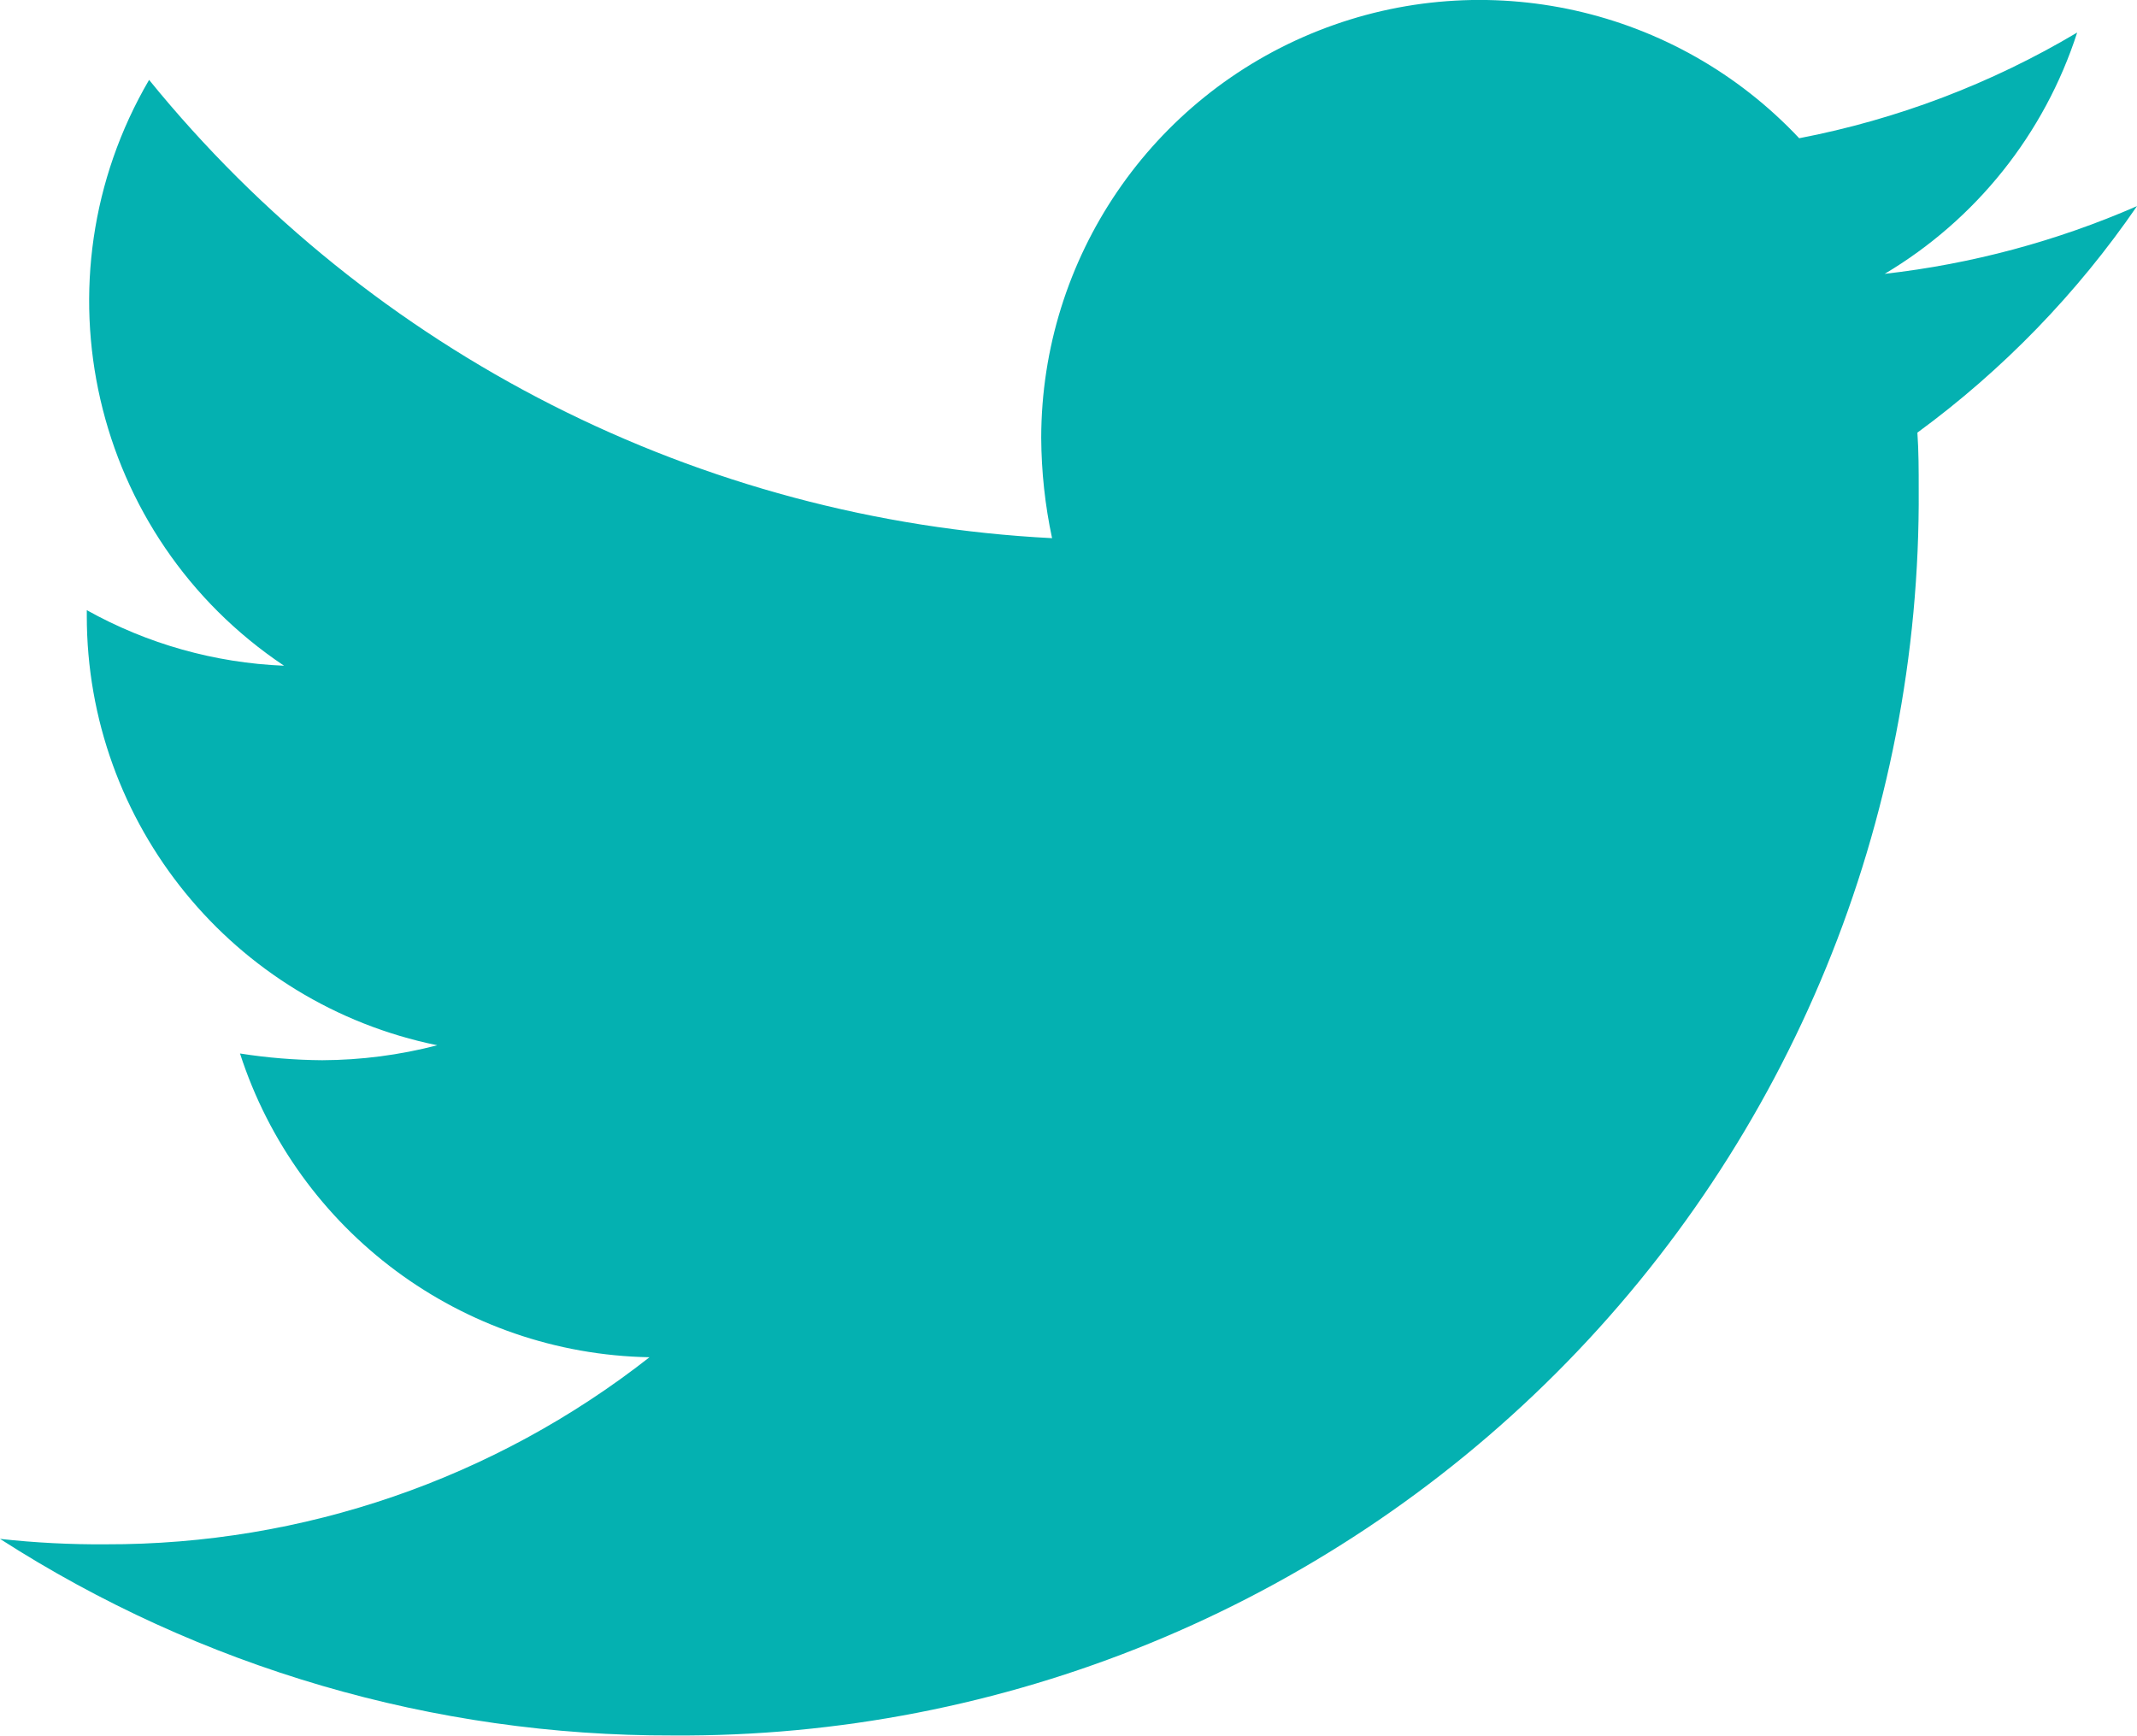
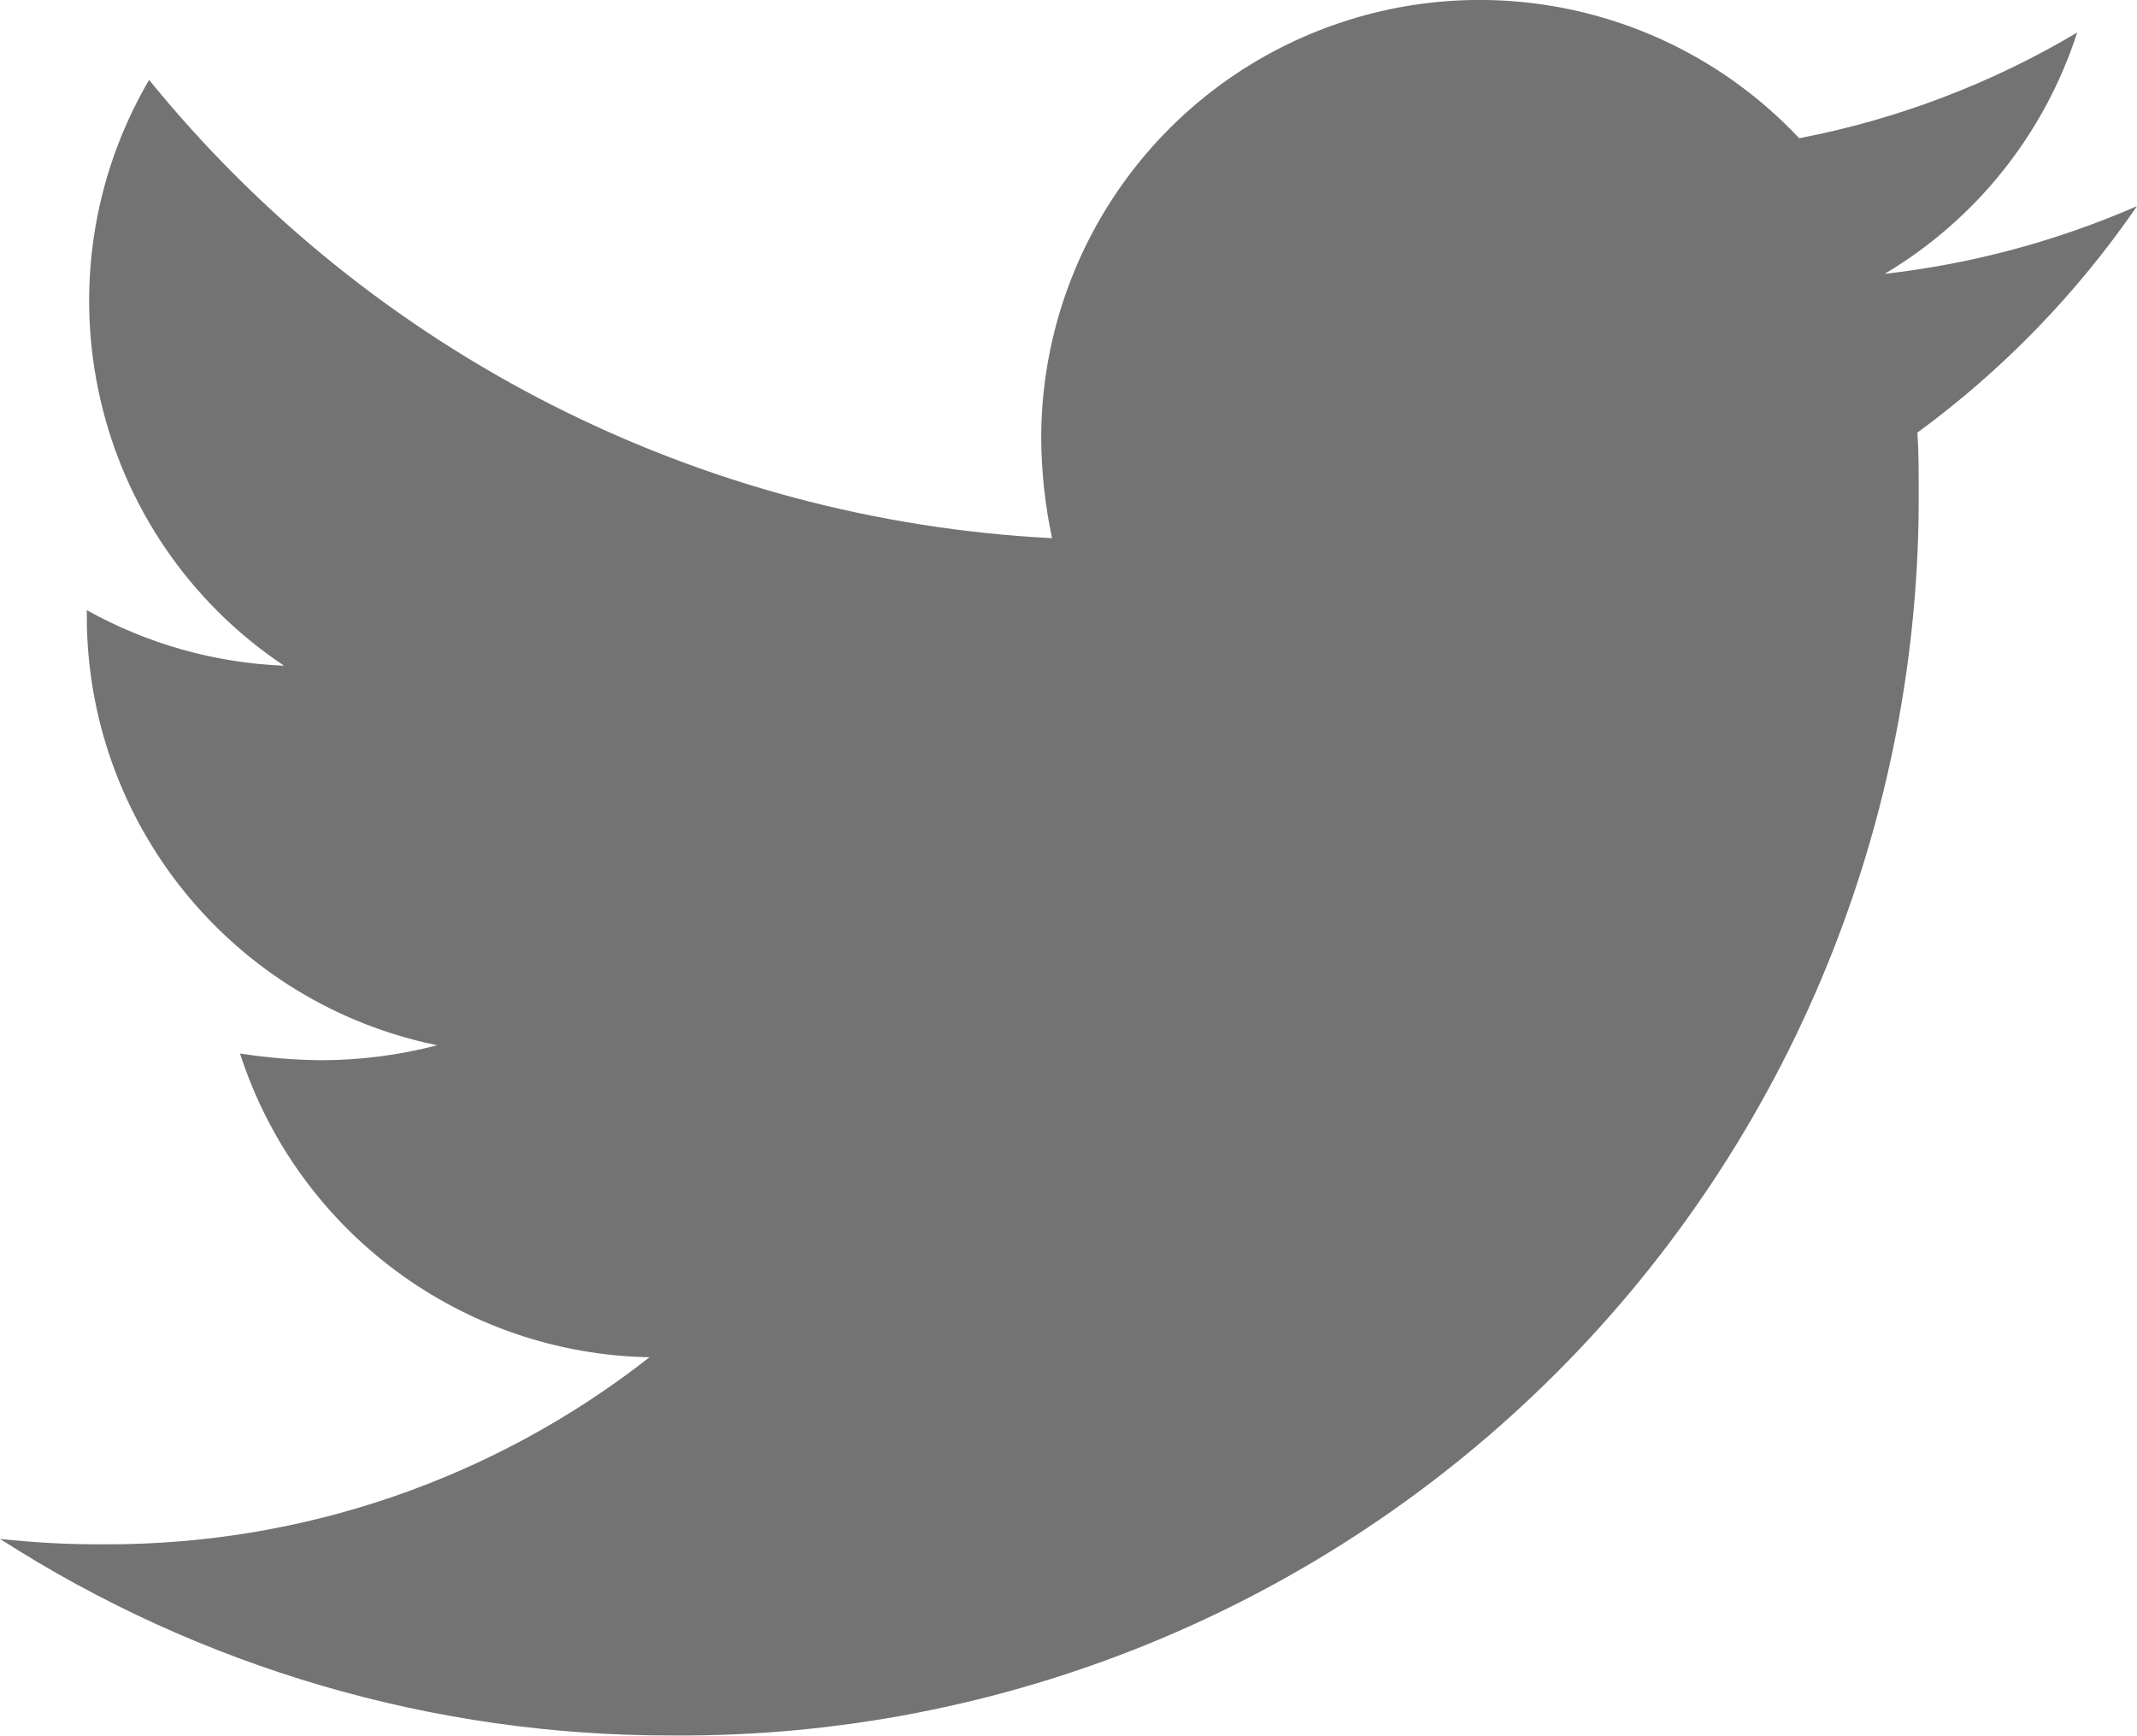
<svg xmlns="http://www.w3.org/2000/svg" width="13" height="10.558" viewBox="0 0 13 10.558">
-   <path id="Icon_awesome-twitter" data-name="Icon awesome-twitter" d="M11.664,6.012c.008.115.008.231.008.346a7.529,7.529,0,0,1-7.581,7.581A7.529,7.529,0,0,1,0,12.743a5.511,5.511,0,0,0,.643.033,5.336,5.336,0,0,0,3.308-1.138A2.669,2.669,0,0,1,1.46,9.79a3.36,3.36,0,0,0,.5.041,2.818,2.818,0,0,0,.7-.091A2.665,2.665,0,0,1,.528,7.126V7.093a2.683,2.683,0,0,0,1.2.338A2.668,2.668,0,0,1,.907,3.867,7.573,7.573,0,0,0,6.4,6.655a3.008,3.008,0,0,1-.066-.61,2.667,2.667,0,0,1,4.611-1.823,5.246,5.246,0,0,0,1.691-.643,2.657,2.657,0,0,1-1.171,1.468A5.341,5.341,0,0,0,13,4.635a5.727,5.727,0,0,1-1.336,1.378Z" transform="translate(0 -3.381)" fill="#04b1b1" />
+   <path id="Icon_awesome-twitter" data-name="Icon awesome-twitter" d="M11.664,6.012c.008.115.008.231.008.346a7.529,7.529,0,0,1-7.581,7.581A7.529,7.529,0,0,1,0,12.743a5.511,5.511,0,0,0,.643.033,5.336,5.336,0,0,0,3.308-1.138A2.669,2.669,0,0,1,1.46,9.79a3.36,3.36,0,0,0,.5.041,2.818,2.818,0,0,0,.7-.091A2.665,2.665,0,0,1,.528,7.126V7.093a2.683,2.683,0,0,0,1.2.338A2.668,2.668,0,0,1,.907,3.867,7.573,7.573,0,0,0,6.4,6.655a3.008,3.008,0,0,1-.066-.61,2.667,2.667,0,0,1,4.611-1.823,5.246,5.246,0,0,0,1.691-.643,2.657,2.657,0,0,1-1.171,1.468A5.341,5.341,0,0,0,13,4.635a5.727,5.727,0,0,1-1.336,1.378Z" transform="translate(0 -3.381)" fill="rgba(0, 0, 0, 0.55)" />
</svg>
